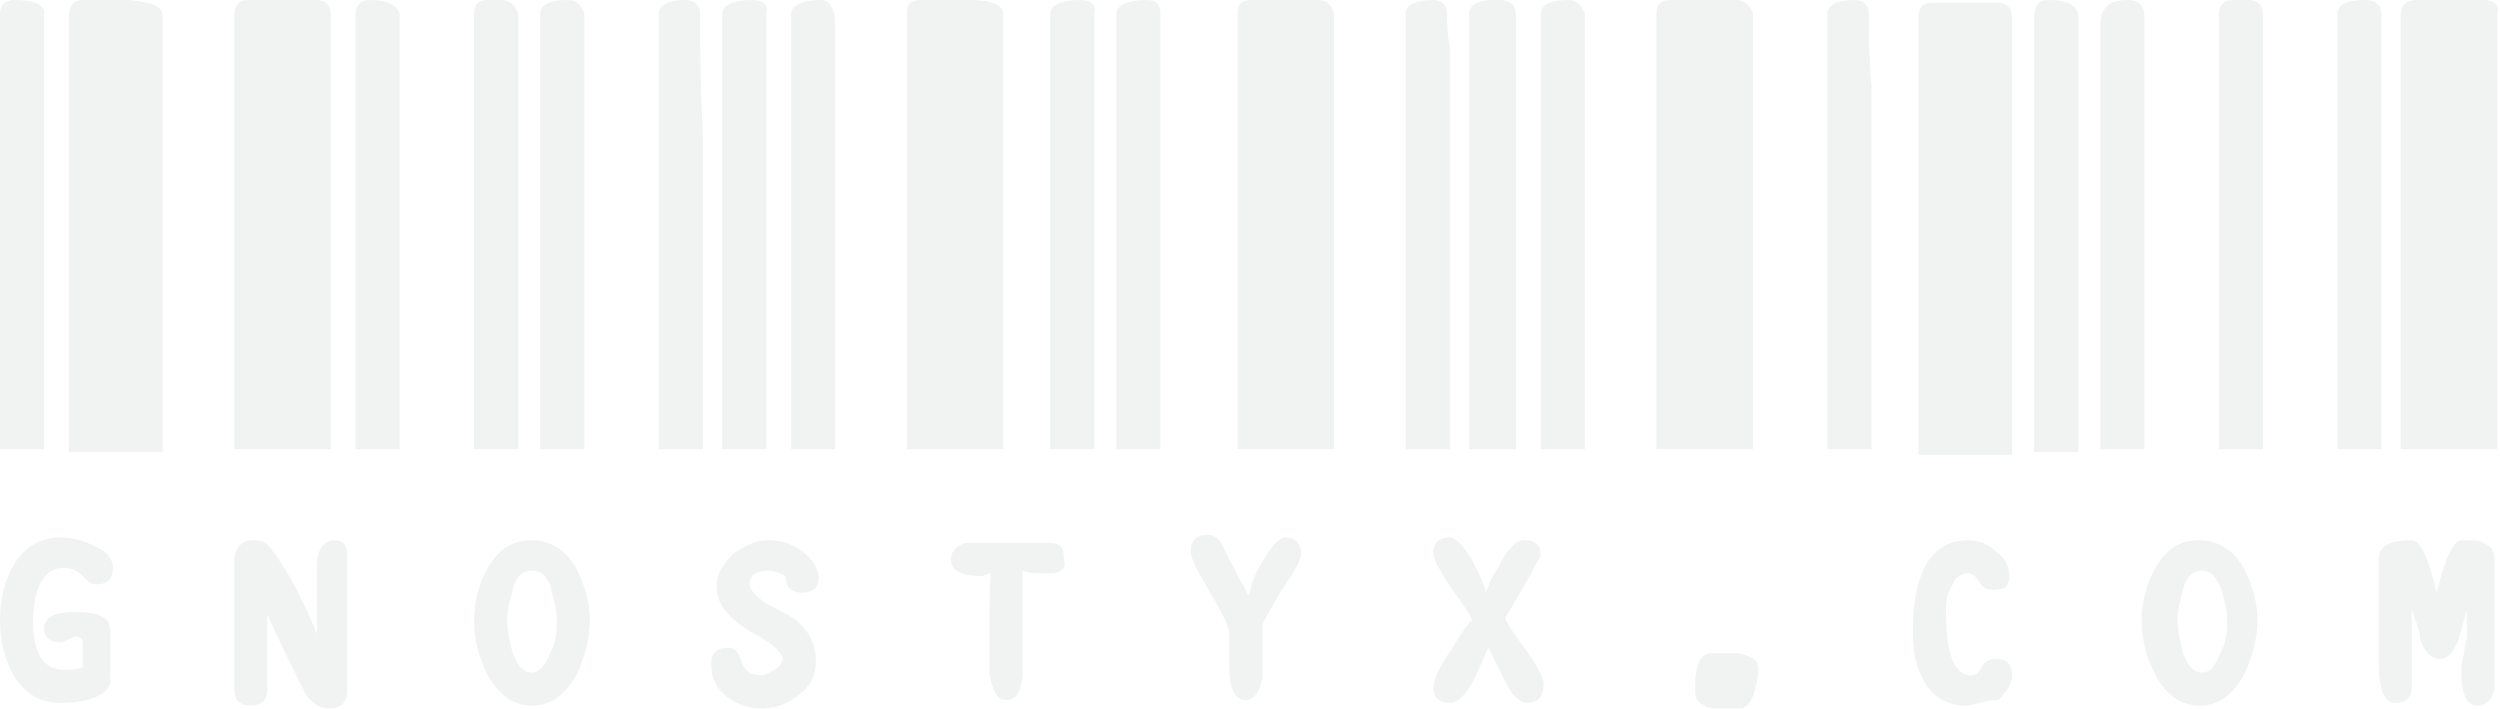
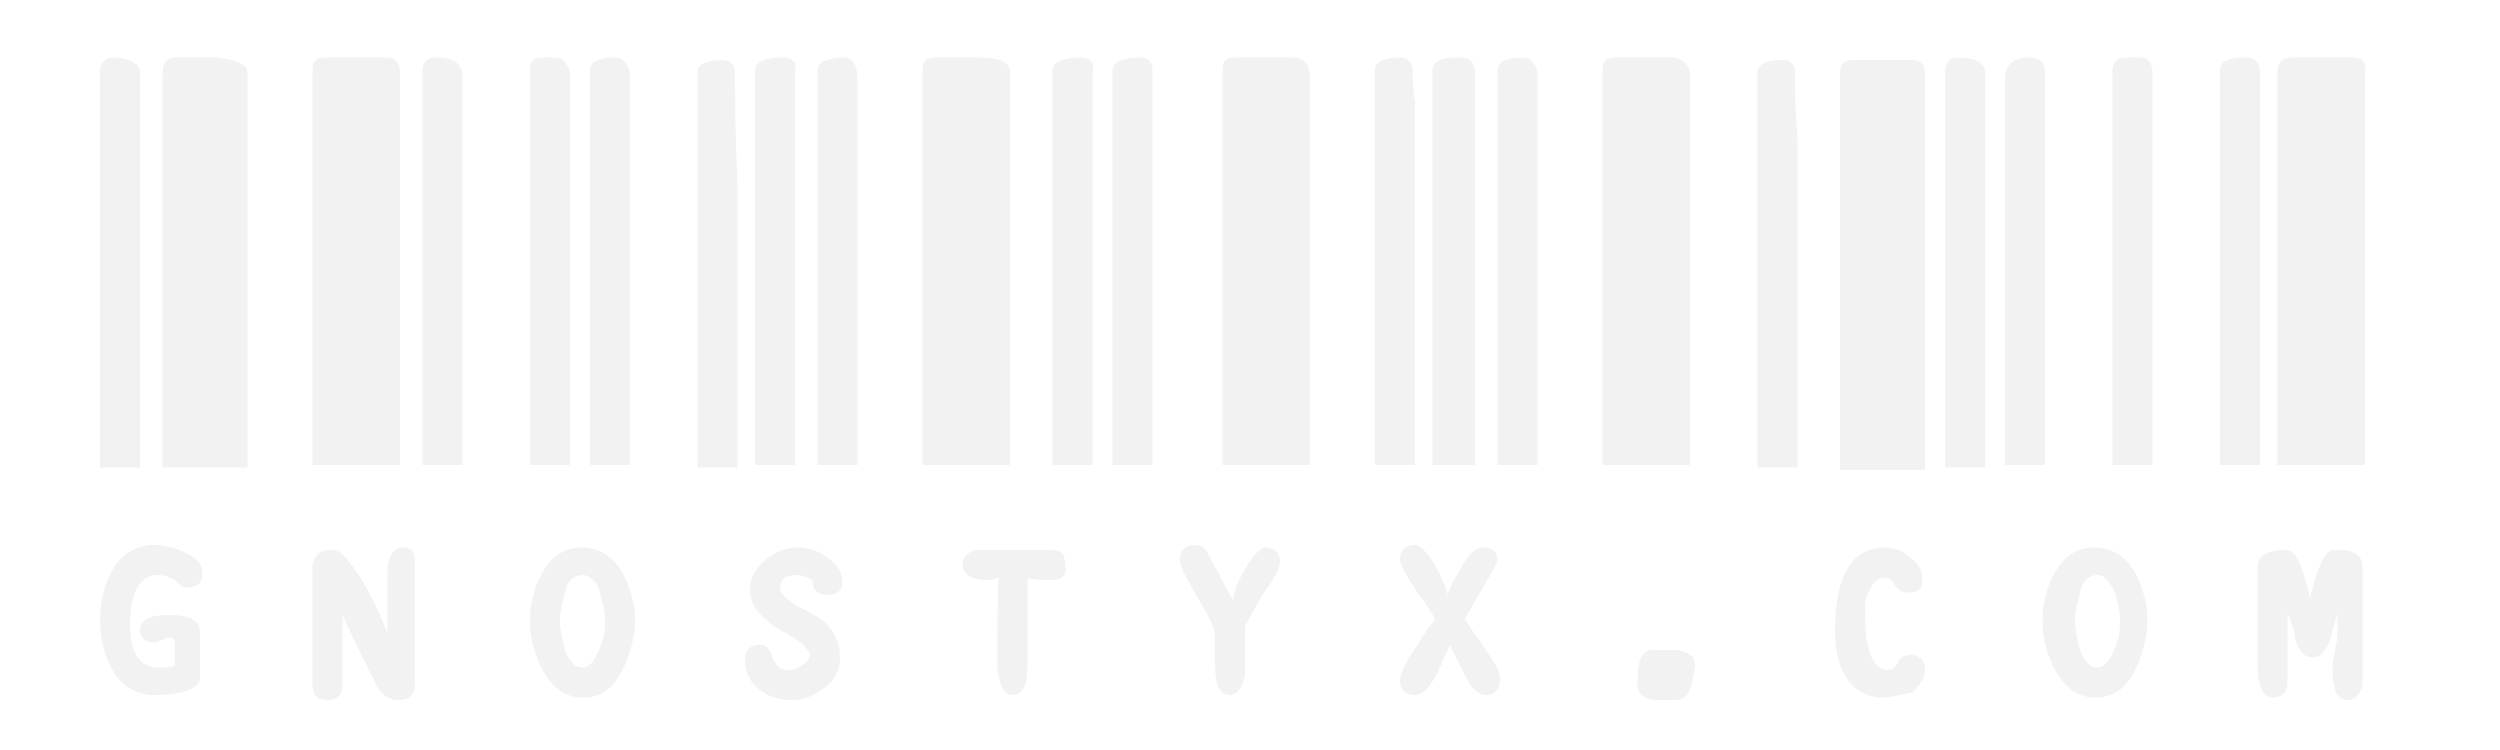
- <svg xmlns="http://www.w3.org/2000/svg" version="1.1" id="Layer_1" x="0px" y="0px" viewBox="0 0 90.7 25.7" enable-background="new 0 0 90.7 25.7" xml:space="preserve">
-   <g>
-     <path fill="#F1F2F2" d="M0.5,0C0.2,0,0,0.2,0,0.5v15.8h1.6V0.4C1.5,0.1,1.1,0,0.5,0z M4.7,0H3C2.7,0,2.5,0.2,2.5,0.6v15.8h3.4V0.6   C5.9,0.2,5.5,0.1,4.7,0z" />
-     <path fill="#F1F2F2" d="M11.5,0H9C8.7,0,8.5,0.2,8.5,0.5v15.8H12V0.5C12,0.2,11.8,0,11.5,0z M13.4,0c-0.3,0-0.5,0.2-0.5,0.5v15.8   h1.6V0.5C14.4,0.2,14.1,0,13.4,0z M18.2,0h-0.5c-0.4,0-0.5,0.2-0.5,0.5v15.8h1.6V0.5C18.7,0.2,18.5,0,18.2,0z M20.6,0   c-0.7,0-1,0.2-1,0.5v15.8h1.6V0.5C21.1,0.2,20.9,0,20.6,0z" />
-     <path fill="#F1F2F2" d="M25.4,0.5c0-0.3-0.2-0.5-0.5-0.5c-0.7,0-1,0.2-1,0.5v15.8h1.6V4.9C25.4,2.9,25.4,1.5,25.4,0.5z M27.3,0   c-0.7,0-1.1,0.2-1.1,0.5v15.8h1.6V0.5C27.9,0.2,27.7,0,27.3,0z M29.8,0c-0.7,0-1.1,0.2-1.1,0.5v15.8h1.6V0.9   C30.3,0.3,30.1,0,29.8,0z M35.2,0h-1.8c-0.4,0-0.5,0.2-0.5,0.5v15.8h3.5V0.5C36.4,0.2,36,0,35.2,0z" />
-     <path fill="#F1F2F2" d="M39.2,0c-0.7,0-1.1,0.2-1.1,0.5c0,0.6,0,1.5,0,2.7v13.1h1.6V0.5C39.8,0.2,39.6,0,39.2,0z M41.6,0   c-0.7,0-1.1,0.2-1.1,0.5v15.8h1.6V0.5C42.1,0.2,42,0,41.6,0z M47.8,0h-2.4c-0.4,0-0.5,0.2-0.5,0.5l0,15.8h3.5V0.5   C48.3,0.2,48.2,0,47.8,0z M52.5,0.5C52.5,0.2,52.3,0,52,0c-0.7,0-1,0.2-1,0.5v15.8h1.6V1.7C52.5,1.2,52.5,0.8,52.5,0.5z" />
-     <path fill="#F1F2F2" d="M54.4,0h-0.2c-0.6,0-0.9,0.2-0.9,0.5v15.8H55V0.5C55,0.2,54.8,0,54.4,0z M56.9,0c-0.7,0-1,0.2-1,0.5v15.8   h1.6V0.5C57.4,0.2,57.2,0,56.9,0z M63,0h-2.4c-0.4,0-0.5,0.2-0.5,0.5v15.8h3.5V0.5C63.5,0.2,63.3,0,63,0z M67.8,0.5   c0-0.3-0.2-0.5-0.5-0.5c-0.7,0-1,0.2-1,0.5v15.8h1.6l0-0.5V3.2C67.8,2,67.8,1.1,67.8,0.5z" />
-     <path fill="#F1F2F2" d="M73,0.6c0-0.3-0.2-0.5-0.5-0.5c-0.2,0-0.7,0-1.5,0h-0.9c-0.4,0-0.5,0.2-0.5,0.6v15.8H73V2.9   C73,1.9,73,1.1,73,0.6z M74.3,0c-0.3,0-0.5,0.2-0.5,0.6v15.8h1.6V0.6C75.4,0.2,75,0,74.3,0z M77.2,0c-0.7,0-1,0.3-1,0.9   c0,0.1,0,0.3,0,0.6c0,0.3,0,0.5,0,0.6v14.2h1.6V0.6C77.8,0.2,77.6,0,77.2,0z M81.6,0H81c-0.3,0-0.5,0.2-0.5,0.5v15.8h1.6V0.5   C82.1,0.2,81.9,0,81.6,0z" />
-     <path fill="#F1F2F2" d="M85.8,0c-0.7,0-1,0.2-1,0.5v15.8h1.6V0.5C86.4,0.2,86.2,0,85.8,0z M90.1,0h-2.4c-0.4,0-0.6,0.2-0.6,0.5   v15.8h3.5V0.5C90.7,0.2,90.5,0,90.1,0z" />
-   </g>
-   <g>
-     <path fill="#F1F2F2" d="M2.2,25.5c-0.7,0-1.3-0.3-1.7-1C0.2,24,0,23.3,0,22.5c0-0.8,0.2-1.5,0.5-2c0.4-0.7,1-1,1.7-1   c0.4,0,0.8,0.1,1.2,0.3c0.5,0.2,0.7,0.5,0.7,0.8c0,0.4-0.2,0.6-0.6,0.6c-0.2,0-0.3-0.1-0.5-0.3c-0.2-0.2-0.4-0.3-0.7-0.3   c-0.7,0-1.1,0.7-1.1,2c0,1.1,0.4,1.7,1.1,1.7c0.3,0,0.5,0,0.7-0.1c0,0,0-0.1,0-0.5c0-0.1,0-0.1,0-0.2c0-0.1,0-0.2,0-0.2   c0-0.1-0.1-0.2-0.2-0.2c-0.1,0-0.1,0-0.3,0.1c-0.1,0-0.2,0.1-0.3,0.1c-0.4,0-0.6-0.2-0.6-0.5c0-0.4,0.4-0.6,1.1-0.6   c0.9,0,1.3,0.2,1.3,0.7v1.7C4.1,25.1,3.4,25.5,2.2,25.5z" />
-     <path fill="#F1F2F2" d="M11.5,23c0-0.7,0-1,0-1.1c0-1.1,0-1.6,0-1.4c0-0.6,0.3-0.9,0.6-0.9c0.4,0,0.5,0.2,0.5,0.6   c0,0.5,0,1.3,0,2.4c0,1,0,1.8,0,2.4c0,0.5-0.2,0.7-0.7,0.7c-0.3,0-0.6-0.2-0.8-0.5c-0.5-1-1-2-1.4-2.9V25c0,0.4-0.2,0.6-0.6,0.6   c-0.4,0-0.6-0.2-0.6-0.6v-3.6c0-0.7,0-1.1,0-1.2c0.1-0.4,0.3-0.6,0.7-0.6c0.3,0,0.5,0.1,0.7,0.4C10.5,20.8,11,21.8,11.5,23z" />
-     <path fill="#F1F2F2" d="M19.3,25.6c-0.7,0-1.2-0.4-1.6-1.1c-0.3-0.6-0.5-1.2-0.5-2c0-0.7,0.2-1.4,0.5-1.9c0.4-0.7,0.9-1,1.6-1   c0.6,0,1.2,0.3,1.6,1c0.3,0.6,0.5,1.2,0.5,1.9c0,0.7-0.2,1.4-0.5,2C20.5,25.2,20,25.6,19.3,25.6z M19.3,20.7   c-0.3,0-0.6,0.2-0.7,0.7c-0.1,0.4-0.2,0.7-0.2,1.1c0,0.4,0.1,0.8,0.2,1.2c0.2,0.5,0.4,0.7,0.7,0.7c0.3,0,0.5-0.3,0.7-0.8   c0.2-0.4,0.2-0.8,0.2-1.1c0-0.4-0.1-0.7-0.2-1.1C19.9,20.9,19.6,20.7,19.3,20.7z" />
-     <path fill="#F1F2F2" d="M29.1,21.5c-0.4,0-0.6-0.2-0.6-0.6c-0.2-0.1-0.4-0.2-0.6-0.2c-0.5,0-0.7,0.2-0.7,0.5c0,0.2,0.2,0.4,0.6,0.7   c0.6,0.3,1,0.5,1.2,0.7c0.4,0.4,0.6,0.8,0.6,1.4c0,0.5-0.2,0.9-0.6,1.2c-0.4,0.3-0.8,0.5-1.3,0.5c-0.5,0-0.9-0.1-1.3-0.4   c-0.4-0.3-0.6-0.7-0.6-1.2c0-0.4,0.2-0.6,0.6-0.6c0.3,0,0.4,0.2,0.5,0.5c0.1,0.3,0.3,0.5,0.7,0.5c0.2,0,0.3-0.1,0.5-0.2   c0.2-0.1,0.3-0.3,0.3-0.4c0-0.2-0.4-0.6-1.2-1c-0.8-0.5-1.2-1-1.2-1.6c0-0.5,0.2-0.8,0.6-1.2c0.4-0.3,0.8-0.5,1.3-0.5   c0.4,0,0.8,0.1,1.2,0.4c0.4,0.3,0.6,0.6,0.6,1C29.7,21.3,29.5,21.5,29.1,21.5z" />
-     <path fill="#F1F2F2" d="M38.1,20.8c-0.5,0-0.8,0-1-0.1l0,0.3c0,0.1,0,0.1,0,0.2c0,0.1,0,0.2,0,0.3c0,0.3,0,0.8,0,1.4   c0,0.7,0,1.1,0,1.4c0,0.7-0.2,1.1-0.6,1.1c-0.3,0-0.5-0.3-0.6-1c0,0,0-0.4,0-1.4c0-1.4,0-2.2,0.1-2.5L36,20.8   c-0.2,0-0.3,0.1-0.4,0.1c-0.7,0-1.1-0.2-1.1-0.6c0-0.3,0.2-0.5,0.5-0.6c0.1,0,0.4,0,0.9,0h2.2c0.4,0,0.5,0.2,0.5,0.6   C38.7,20.6,38.5,20.8,38.1,20.8z" />
-     <path fill="#F1F2F2" d="M45.3,21.6c0,0,0-0.1,0.1-0.3c0-0.2,0.2-0.6,0.5-1.1c0.3-0.5,0.6-0.7,0.7-0.7c0.4,0,0.6,0.2,0.6,0.6   c0,0.2-0.2,0.6-0.7,1.3c-0.4,0.7-0.7,1.2-0.7,1.3c0,0,0,0.3,0,0.7c0,0.9,0,1.3,0,1.2c-0.1,0.5-0.3,0.8-0.6,0.8   c-0.4,0-0.6-0.4-0.6-1.2c0-0.2,0-0.4,0-0.7c0-0.3,0-0.5,0-0.5c0-0.2-0.2-0.7-0.7-1.5c-0.4-0.7-0.7-1.2-0.7-1.5   c0-0.4,0.2-0.6,0.6-0.6c0.2,0,0.4,0.1,0.5,0.3C44.6,20.3,44.9,20.9,45.3,21.6z" />
-     <path fill="#F1F2F2" d="M53.9,21.5c0.1-0.3,0.3-0.7,0.5-1c0.3-0.6,0.6-0.9,0.9-0.9c0.4,0,0.6,0.2,0.6,0.5c0,0.1-0.4,0.8-1.1,2   c-0.2,0.3-0.2,0.4-0.2,0.3c0,0.1,0.2,0.4,0.7,1.1c0.5,0.7,0.7,1.1,0.7,1.3c0,0.5-0.2,0.7-0.6,0.7c-0.2,0-0.5-0.2-0.7-0.6   c-0.2-0.4-0.4-0.8-0.7-1.4c-0.2,0.4-0.3,0.7-0.5,1.1c-0.3,0.6-0.6,0.9-0.9,0.9c-0.4,0-0.6-0.2-0.6-0.6c0-0.2,0.2-0.7,0.7-1.4   c0.4-0.7,0.7-1,0.7-1c0-0.1-0.2-0.4-0.7-1.1c-0.4-0.6-0.7-1.1-0.7-1.3c0-0.4,0.2-0.6,0.6-0.6c0.2,0,0.5,0.3,0.8,0.8   C53.7,20.9,53.9,21.3,53.9,21.5z" />
-     <path fill="#F1F2F2" d="M63.1,25.7c-0.6,0-0.9,0-1,0c-0.4-0.1-0.6-0.3-0.6-0.6v-0.2c0-0.8,0.2-1.2,0.6-1.2c0.6,0,1,0,1,0   c0.4,0.1,0.7,0.2,0.7,0.6C63.7,25.2,63.5,25.7,63.1,25.7z" />
-     <path fill="#F1F2F2" d="M71.3,25.6c-0.6,0-1.2-0.3-1.5-0.9c-0.3-0.5-0.4-1.1-0.4-1.8c0-2.2,0.7-3.3,2-3.3c0.3,0,0.7,0.1,1,0.4   c0.3,0.2,0.5,0.5,0.5,0.9c0,0.4-0.2,0.5-0.6,0.5c-0.2,0-0.4-0.1-0.5-0.3c-0.1-0.2-0.3-0.3-0.4-0.3c-0.3,0-0.5,0.2-0.6,0.5   c-0.2,0.3-0.2,0.6-0.2,0.9c0,1.5,0.3,2.3,0.9,2.3c0.2,0,0.3-0.1,0.4-0.3c0.1-0.2,0.3-0.3,0.5-0.3c0.4,0,0.6,0.2,0.6,0.6   c0,0.3-0.2,0.6-0.5,0.9C72,25.4,71.6,25.6,71.3,25.6z" />
-     <path fill="#F1F2F2" d="M79.8,25.6c-0.7,0-1.2-0.4-1.6-1.1c-0.3-0.6-0.5-1.2-0.5-2c0-0.7,0.2-1.4,0.5-1.9c0.4-0.7,0.9-1,1.6-1   c0.6,0,1.2,0.3,1.6,1c0.3,0.6,0.5,1.2,0.5,1.9c0,0.7-0.2,1.4-0.5,2C81,25.2,80.5,25.6,79.8,25.6z M79.9,20.7   c-0.3,0-0.6,0.2-0.7,0.7c-0.1,0.4-0.2,0.7-0.2,1.1c0,0.4,0.1,0.8,0.2,1.2c0.2,0.5,0.4,0.7,0.7,0.7c0.3,0,0.5-0.3,0.7-0.8   c0.2-0.4,0.2-0.8,0.2-1.1c0-0.4-0.1-0.7-0.2-1.1C80.4,20.9,80.2,20.7,79.9,20.7z" />
-     <path fill="#F1F2F2" d="M87.5,22.1c0,0.2,0,0.7,0,1.4c0,0.6,0,1.1,0,1.4c0,0.4-0.2,0.6-0.6,0.6c-0.4,0-0.6-0.5-0.6-1.4v-3.8   c0-0.5,0.4-0.7,1.2-0.7c0.3,0,0.6,0.6,0.9,1.9c0.3-1.2,0.6-1.9,0.9-1.9c0.4,0,0.7,0,0.8,0.1c0.3,0.1,0.4,0.3,0.4,0.6   c0,0.4,0,1,0,1.8c0,0.8,0,1.4,0,1.8c0,0.6,0,1,0,1.1c-0.1,0.4-0.3,0.6-0.6,0.6c-0.4,0-0.6-0.4-0.6-1.2c0-0.2,0-0.4,0.1-0.7   c0-0.3,0.1-0.5,0.1-0.6c0-0.1,0-0.3,0-0.5c0-0.2,0-0.4,0-0.5c-0.1,0.4-0.2,0.7-0.3,1.1c-0.2,0.5-0.4,0.7-0.7,0.7   c-0.3,0-0.5-0.2-0.7-0.7C87.8,22.8,87.6,22.5,87.5,22.1z" />
+ <svg xmlns="http://www.w3.org/2000/svg" version="1.1" id="Layer_1" x="0px" y="0px" viewBox="0 0 100 30" enable-background="new 0 0 100 30" xml:space="preserve">
+   <g id="XMLID_93_">
+     <g id="XMLID_119_">
+       <path id="XMLID_148_" fill="#F2F2F2" d="M4.5,2.3C4.2,2.3,4,2.5,4,2.9v15.8h1.6V2.8C5.5,2.5,5.1,2.3,4.5,2.3z M8.7,2.3H7    c-0.3,0-0.5,0.2-0.5,0.6v15.8h3.4V2.9C9.9,2.6,9.5,2.4,8.7,2.3z" />
+       <path id="XMLID_143_" fill="#F2F2F2" d="M15.5,2.3H13c-0.4,0-0.5,0.2-0.5,0.5v15.8H16V2.9C16,2.5,15.8,2.3,15.5,2.3z M17.4,2.3    c-0.3,0-0.5,0.2-0.5,0.5v15.8h1.6V2.9C18.4,2.5,18.1,2.3,17.4,2.3z M22.2,2.3h-0.5c-0.4,0-0.5,0.2-0.5,0.5v15.8h1.6V2.9    C22.7,2.5,22.5,2.3,22.2,2.3z M24.6,2.3c-0.7,0-1,0.2-1,0.5v15.8h1.6V2.9C25.1,2.5,24.9,2.3,24.6,2.3z" />
+       <path id="XMLID_138_" fill="#F2F2F2" d="M29.4,2.9c0-0.3-0.2-0.5-0.5-0.5c-0.7,0-1,0.2-1,0.5v15.8h1.6V7.3    C29.4,5.3,29.4,3.8,29.4,2.9z M31.3,2.3c-0.7,0-1.1,0.2-1.1,0.5v15.8h1.6V2.9C31.9,2.5,31.7,2.3,31.3,2.3z M33.8,2.3    c-0.7,0-1.1,0.2-1.1,0.5v15.8h1.6V3.2C34.3,2.6,34.1,2.3,33.8,2.3z M39.2,2.3h-1.8c-0.4,0-0.5,0.2-0.5,0.5v15.8h3.5V2.9    C40.4,2.5,40,2.3,39.2,2.3z" />
+       <path id="XMLID_133_" fill="#F2F2F2" d="M43.2,2.3c-0.7,0-1.1,0.2-1.1,0.5c0,0.6,0,1.5,0,2.7v13.1h1.6V2.9    C43.8,2.5,43.6,2.3,43.2,2.3z M45.6,2.3c-0.7,0-1.1,0.2-1.1,0.5v15.8h1.6V2.9C46.1,2.5,46,2.3,45.6,2.3z M51.8,2.3h-2.4    c-0.4,0-0.5,0.2-0.5,0.5l0,15.8h3.5V2.9C52.3,2.5,52.2,2.4,51.8,2.3z M56.5,2.8c0-0.3-0.2-0.5-0.5-0.5c-0.7,0-1,0.2-1,0.5v15.8    h1.6V4.1C56.5,3.5,56.5,3.1,56.5,2.8z" />
+       <path id="XMLID_128_" fill="#F2F2F2" d="M58.4,2.3h-0.2c-0.6,0-0.9,0.2-0.9,0.5v15.8H59V2.9C59,2.5,58.8,2.3,58.4,2.3z M60.9,2.3    c-0.7,0-1,0.2-1,0.5v15.8h1.6V2.9C61.4,2.5,61.2,2.3,60.9,2.3z M67,2.3h-2.4c-0.4,0-0.5,0.2-0.5,0.5v15.8h3.5V2.9    C67.5,2.5,67.3,2.4,67,2.3z M71.8,2.9c0-0.3-0.2-0.5-0.5-0.5c-0.7,0-1,0.2-1,0.5v15.8h1.6l0-0.5V5.5C71.8,4.3,71.8,3.5,71.8,2.9z" />
+       <path id="XMLID_123_" fill="#F2F2F2" d="M77,2.9c0-0.3-0.2-0.5-0.5-0.5c-0.2,0-0.7,0-1.5,0h-0.9c-0.4,0-0.5,0.2-0.5,0.6v15.8H77    V5.3C77,4.2,77,3.4,77,2.9z M78.3,2.3c-0.3,0-0.5,0.2-0.5,0.6v15.8h1.6V2.9C79.4,2.5,79,2.3,78.3,2.3z M81.2,2.3    c-0.7,0-1,0.3-1,0.9c0,0.1,0,0.3,0,0.6c0,0.3,0,0.5,0,0.6v14.2h1.6V2.9C81.8,2.5,81.6,2.3,81.2,2.3z M85.6,2.3H85    c-0.3,0-0.5,0.2-0.5,0.5v15.8h1.6V2.9C86.1,2.5,85.9,2.3,85.6,2.3z" />
+       <path id="XMLID_120_" fill="#F2F2F2" d="M89.8,2.3c-0.7,0-1,0.2-1,0.5v15.8h1.6V2.9C90.4,2.5,90.2,2.3,89.8,2.3z M94.1,2.3h-2.4    c-0.4,0-0.6,0.2-0.6,0.5v15.8h3.5V2.9C94.7,2.5,94.5,2.3,94.1,2.3z" />
+     </g>
+     <g id="XMLID_94_">
+       <path id="XMLID_117_" fill="#F2F2F2" d="M6.2,27.8c-0.7,0-1.3-0.3-1.7-1c-0.3-0.5-0.5-1.2-0.5-2c0-0.8,0.2-1.5,0.5-2    c0.4-0.7,1-1,1.7-1c0.4,0,0.8,0.1,1.2,0.3c0.5,0.2,0.7,0.5,0.7,0.8c0,0.4-0.2,0.6-0.6,0.6c-0.2,0-0.3-0.1-0.5-0.3    C6.8,23.1,6.6,23,6.3,23c-0.7,0-1.1,0.7-1.1,2c0,1.1,0.4,1.7,1.1,1.7c0.3,0,0.5,0,0.7-0.1c0,0,0-0.1,0-0.5c0-0.1,0-0.1,0-0.2    c0-0.1,0-0.2,0-0.2c0-0.1-0.1-0.2-0.2-0.2c-0.1,0-0.1,0-0.3,0.1c-0.1,0-0.2,0.1-0.3,0.1c-0.4,0-0.6-0.2-0.6-0.5    c0-0.4,0.4-0.6,1.1-0.6c0.9,0,1.3,0.2,1.3,0.7v1.7C8.1,27.5,7.4,27.8,6.2,27.8z" />
+       <path id="XMLID_115_" fill="#F2F2F2" d="M15.5,25.3c0-0.7,0-1,0-1.1c0-1.1,0-1.6,0-1.4c0-0.6,0.3-0.9,0.6-0.9    c0.4,0,0.5,0.2,0.5,0.6c0,0.5,0,1.3,0,2.4c0,1,0,1.8,0,2.4c0,0.5-0.2,0.7-0.7,0.7c-0.3,0-0.6-0.2-0.8-0.5c-0.5-1-1-2-1.4-2.9v2.8    c0,0.4-0.2,0.6-0.6,0.6c-0.4,0-0.6-0.2-0.6-0.6v-3.6c0-0.7,0-1.1,0-1.2c0.1-0.4,0.3-0.6,0.7-0.6c0.3,0,0.5,0.1,0.7,0.4    C14.5,23.1,15,24.1,15.5,25.3z" />
+       <path id="XMLID_112_" fill="#F2F2F2" d="M23.3,27.9c-0.7,0-1.2-0.4-1.6-1.1c-0.3-0.6-0.5-1.2-0.5-2c0-0.7,0.2-1.4,0.5-1.9    c0.4-0.7,0.9-1,1.6-1c0.6,0,1.2,0.3,1.6,1c0.3,0.6,0.5,1.2,0.5,1.9c0,0.7-0.2,1.4-0.5,2C24.5,27.6,24,27.9,23.3,27.9z M23.3,23    c-0.3,0-0.6,0.2-0.7,0.7c-0.1,0.4-0.2,0.7-0.2,1.1c0,0.4,0.1,0.8,0.2,1.2c0.2,0.5,0.4,0.7,0.7,0.7c0.3,0,0.5-0.3,0.7-0.8    c0.2-0.4,0.2-0.8,0.2-1.1c0-0.4-0.1-0.7-0.2-1.1C23.9,23.3,23.6,23,23.3,23z" />
+       <path id="XMLID_110_" fill="#F2F2F2" d="M33.1,23.8c-0.4,0-0.6-0.2-0.6-0.6c-0.2-0.1-0.4-0.2-0.6-0.2c-0.5,0-0.7,0.2-0.7,0.5    c0,0.2,0.2,0.4,0.6,0.7c0.6,0.3,1,0.5,1.2,0.7c0.4,0.4,0.6,0.8,0.6,1.4c0,0.5-0.2,0.9-0.6,1.2c-0.4,0.3-0.8,0.5-1.3,0.5    c-0.5,0-0.9-0.1-1.3-0.4c-0.4-0.3-0.6-0.7-0.6-1.2c0-0.4,0.2-0.6,0.6-0.6c0.3,0,0.4,0.2,0.5,0.5c0.1,0.3,0.3,0.5,0.7,0.5    c0.2,0,0.3-0.1,0.5-0.2c0.2-0.1,0.3-0.3,0.3-0.4c0-0.2-0.4-0.6-1.2-1c-0.8-0.5-1.2-1-1.2-1.6c0-0.5,0.2-0.8,0.6-1.2    c0.4-0.3,0.8-0.5,1.3-0.5c0.4,0,0.8,0.1,1.2,0.4c0.4,0.3,0.6,0.6,0.6,1C33.7,23.6,33.5,23.8,33.1,23.8z" />
+       <path id="XMLID_108_" fill="#F2F2F2" d="M42.1,23.2c-0.5,0-0.8,0-1-0.1l0,0.3c0,0.1,0,0.1,0,0.2c0,0.1,0,0.2,0,0.3    c0,0.3,0,0.8,0,1.4c0,0.7,0,1.1,0,1.4c0,0.7-0.2,1.1-0.6,1.1c-0.3,0-0.5-0.3-0.6-1c0,0,0-0.4,0-1.4c0-1.4,0-2.2,0.1-2.5L40,23.1    c-0.2,0-0.3,0.1-0.4,0.1c-0.7,0-1.1-0.2-1.1-0.6c0-0.3,0.2-0.5,0.5-0.6c0.1,0,0.4,0,0.9,0h2.2c0.4,0,0.5,0.2,0.5,0.6    C42.7,23,42.5,23.2,42.1,23.2z" />
+       <path id="XMLID_106_" fill="#F2F2F2" d="M49.3,24c0,0,0-0.1,0.1-0.3c0-0.2,0.2-0.6,0.5-1.1c0.3-0.5,0.6-0.7,0.7-0.7    c0.4,0,0.6,0.2,0.6,0.6c0,0.2-0.2,0.6-0.7,1.3c-0.4,0.7-0.7,1.2-0.7,1.3c0,0,0,0.3,0,0.7c0,0.9,0,1.3,0,1.2    c-0.1,0.5-0.3,0.8-0.6,0.8c-0.4,0-0.6-0.4-0.6-1.2c0-0.2,0-0.4,0-0.7c0-0.3,0-0.5,0-0.5c0-0.2-0.2-0.7-0.7-1.5    c-0.4-0.7-0.7-1.2-0.7-1.5c0-0.4,0.2-0.6,0.6-0.6c0.2,0,0.4,0.1,0.5,0.3C48.6,22.7,48.9,23.2,49.3,24z" />
+       <path id="XMLID_104_" fill="#F2F2F2" d="M57.9,23.8c0.1-0.3,0.3-0.7,0.5-1c0.3-0.6,0.6-0.9,0.9-0.9c0.4,0,0.6,0.2,0.6,0.5    c0,0.1-0.4,0.8-1.1,2c-0.2,0.3-0.2,0.4-0.2,0.3c0,0.1,0.2,0.4,0.7,1.1c0.5,0.7,0.7,1.1,0.7,1.3c0,0.5-0.2,0.7-0.6,0.7    c-0.2,0-0.5-0.2-0.7-0.6c-0.2-0.4-0.4-0.8-0.7-1.4c-0.2,0.4-0.3,0.7-0.5,1.1c-0.3,0.6-0.6,0.9-0.9,0.9c-0.4,0-0.6-0.2-0.6-0.6    c0-0.2,0.2-0.7,0.7-1.4c0.4-0.7,0.7-1,0.7-1c0-0.1-0.2-0.4-0.7-1.1c-0.4-0.6-0.7-1.1-0.7-1.3c0-0.4,0.2-0.6,0.6-0.6    c0.2,0,0.5,0.3,0.8,0.8C57.7,23.2,57.9,23.6,57.9,23.8z" />
+       <path id="XMLID_102_" fill="#F2F2F2" d="M67.1,28c-0.6,0-0.9,0-1,0c-0.4-0.1-0.6-0.3-0.6-0.6v-0.2c0-0.8,0.2-1.2,0.6-1.2    c0.6,0,1,0,1,0c0.4,0.1,0.7,0.2,0.7,0.6C67.7,27.5,67.5,28,67.1,28z" />
+       <path id="XMLID_100_" fill="#F2F2F2" d="M75.3,27.9c-0.6,0-1.2-0.3-1.5-0.9c-0.3-0.5-0.4-1.1-0.4-1.8c0-2.2,0.7-3.3,2-3.3    c0.3,0,0.7,0.1,1,0.4c0.3,0.2,0.5,0.5,0.5,0.9c0,0.4-0.2,0.5-0.6,0.5c-0.2,0-0.4-0.1-0.5-0.3c-0.1-0.2-0.3-0.3-0.4-0.3    c-0.3,0-0.5,0.2-0.6,0.5c-0.2,0.3-0.2,0.6-0.2,0.9c0,1.5,0.3,2.3,0.9,2.3c0.2,0,0.3-0.1,0.4-0.3c0.1-0.2,0.3-0.3,0.5-0.3    c0.4,0,0.6,0.2,0.6,0.6c0,0.3-0.2,0.6-0.5,0.9C76,27.8,75.6,27.9,75.3,27.9z" />
+       <path id="XMLID_97_" fill="#F2F2F2" d="M83.8,27.9c-0.7,0-1.2-0.4-1.6-1.1c-0.3-0.6-0.5-1.2-0.5-2c0-0.7,0.2-1.4,0.5-1.9    c0.4-0.7,0.9-1,1.6-1c0.6,0,1.2,0.3,1.6,1c0.3,0.6,0.5,1.2,0.5,1.9c0,0.7-0.2,1.4-0.5,2C85,27.6,84.5,27.9,83.8,27.9z M83.9,23    c-0.3,0-0.6,0.2-0.7,0.7c-0.1,0.4-0.2,0.7-0.2,1.1c0,0.4,0.1,0.8,0.2,1.2c0.2,0.5,0.4,0.7,0.7,0.7c0.3,0,0.5-0.3,0.7-0.8    c0.2-0.4,0.2-0.8,0.2-1.1c0-0.4-0.1-0.7-0.2-1.1C84.4,23.3,84.2,23,83.9,23z" />
+       <path id="XMLID_95_" fill="#F2F2F2" d="M91.5,24.5c0,0.2,0,0.7,0,1.4c0,0.6,0,1.1,0,1.4c0,0.4-0.2,0.6-0.6,0.6    c-0.4,0-0.6-0.5-0.6-1.4v-3.8c0-0.5,0.4-0.7,1.2-0.7c0.3,0,0.6,0.6,0.9,1.9c0.3-1.2,0.6-1.9,0.9-1.9c0.4,0,0.7,0,0.8,0.1    c0.3,0.1,0.4,0.3,0.4,0.6c0,0.4,0,1,0,1.8c0,0.8,0,1.4,0,1.8c0,0.6,0,1,0,1.1c-0.1,0.4-0.3,0.6-0.6,0.6c-0.4,0-0.6-0.4-0.6-1.2    c0-0.2,0-0.4,0.1-0.7c0-0.3,0.1-0.5,0.1-0.6c0-0.1,0-0.3,0-0.5c0-0.2,0-0.4,0-0.5c-0.1,0.4-0.2,0.7-0.3,1.1    c-0.2,0.5-0.4,0.7-0.7,0.7c-0.3,0-0.5-0.2-0.7-0.7C91.8,25.2,91.6,24.8,91.5,24.5z" />
+     </g>
  </g>
</svg>
